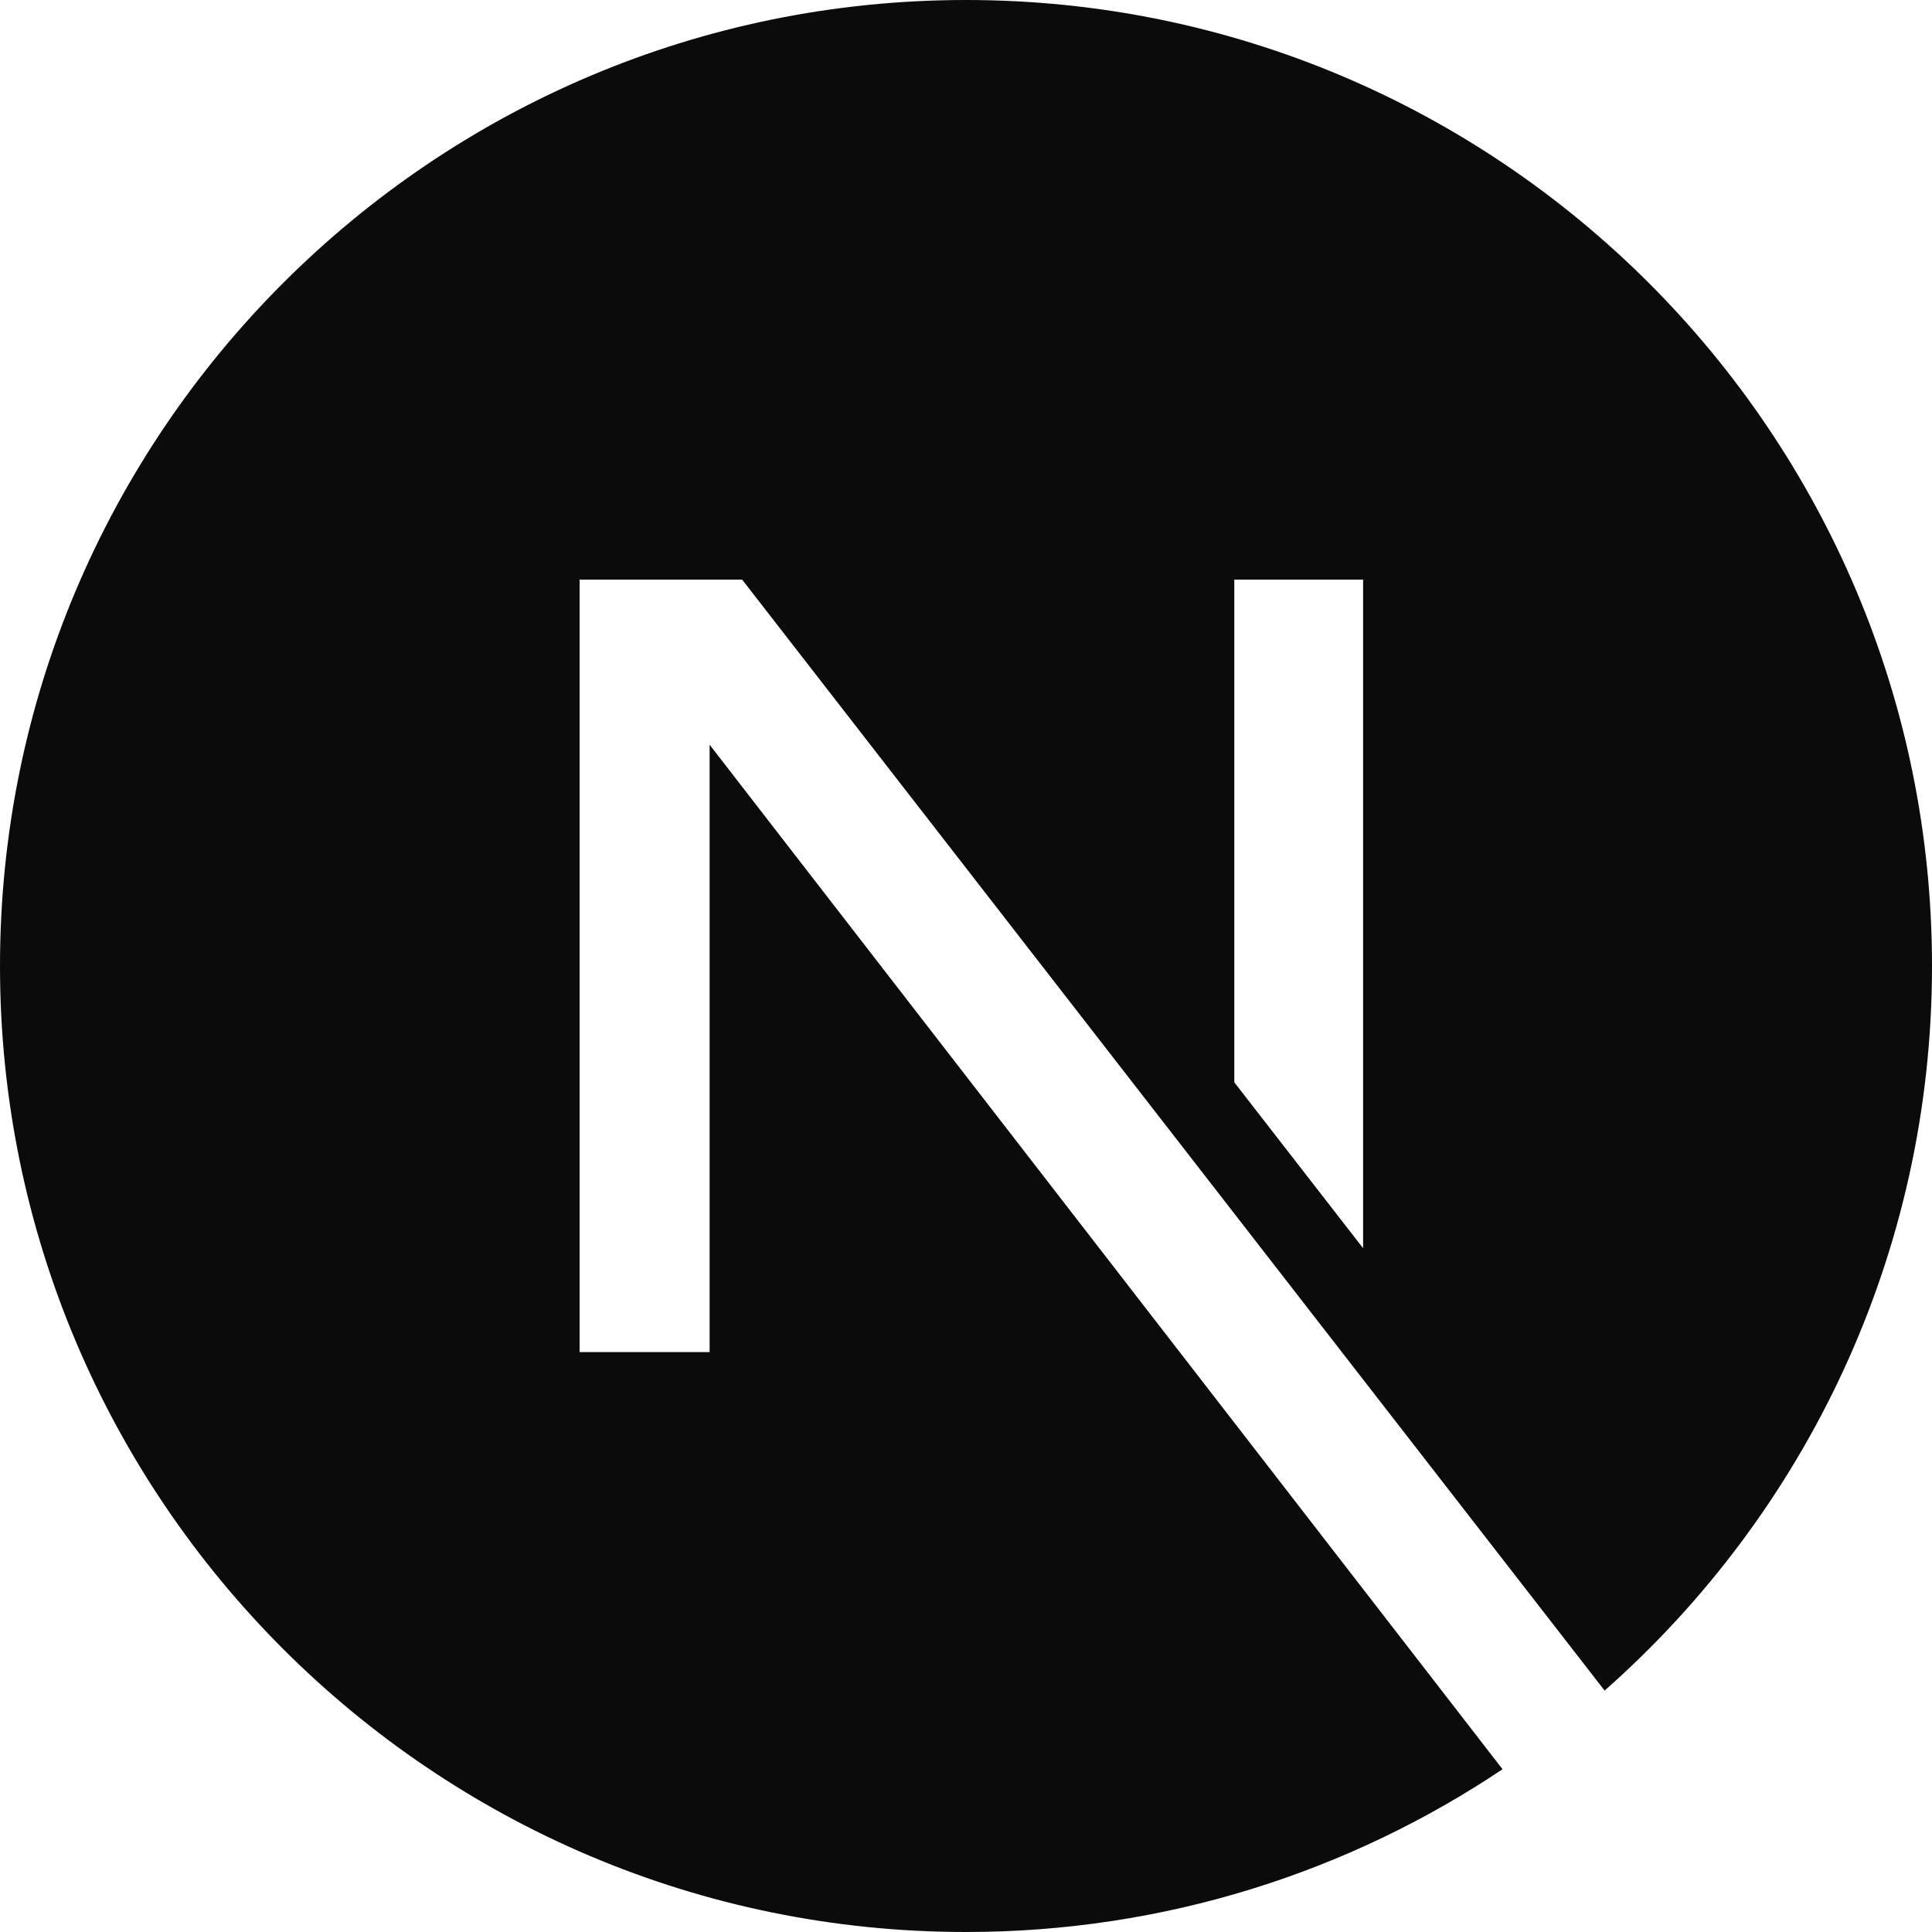
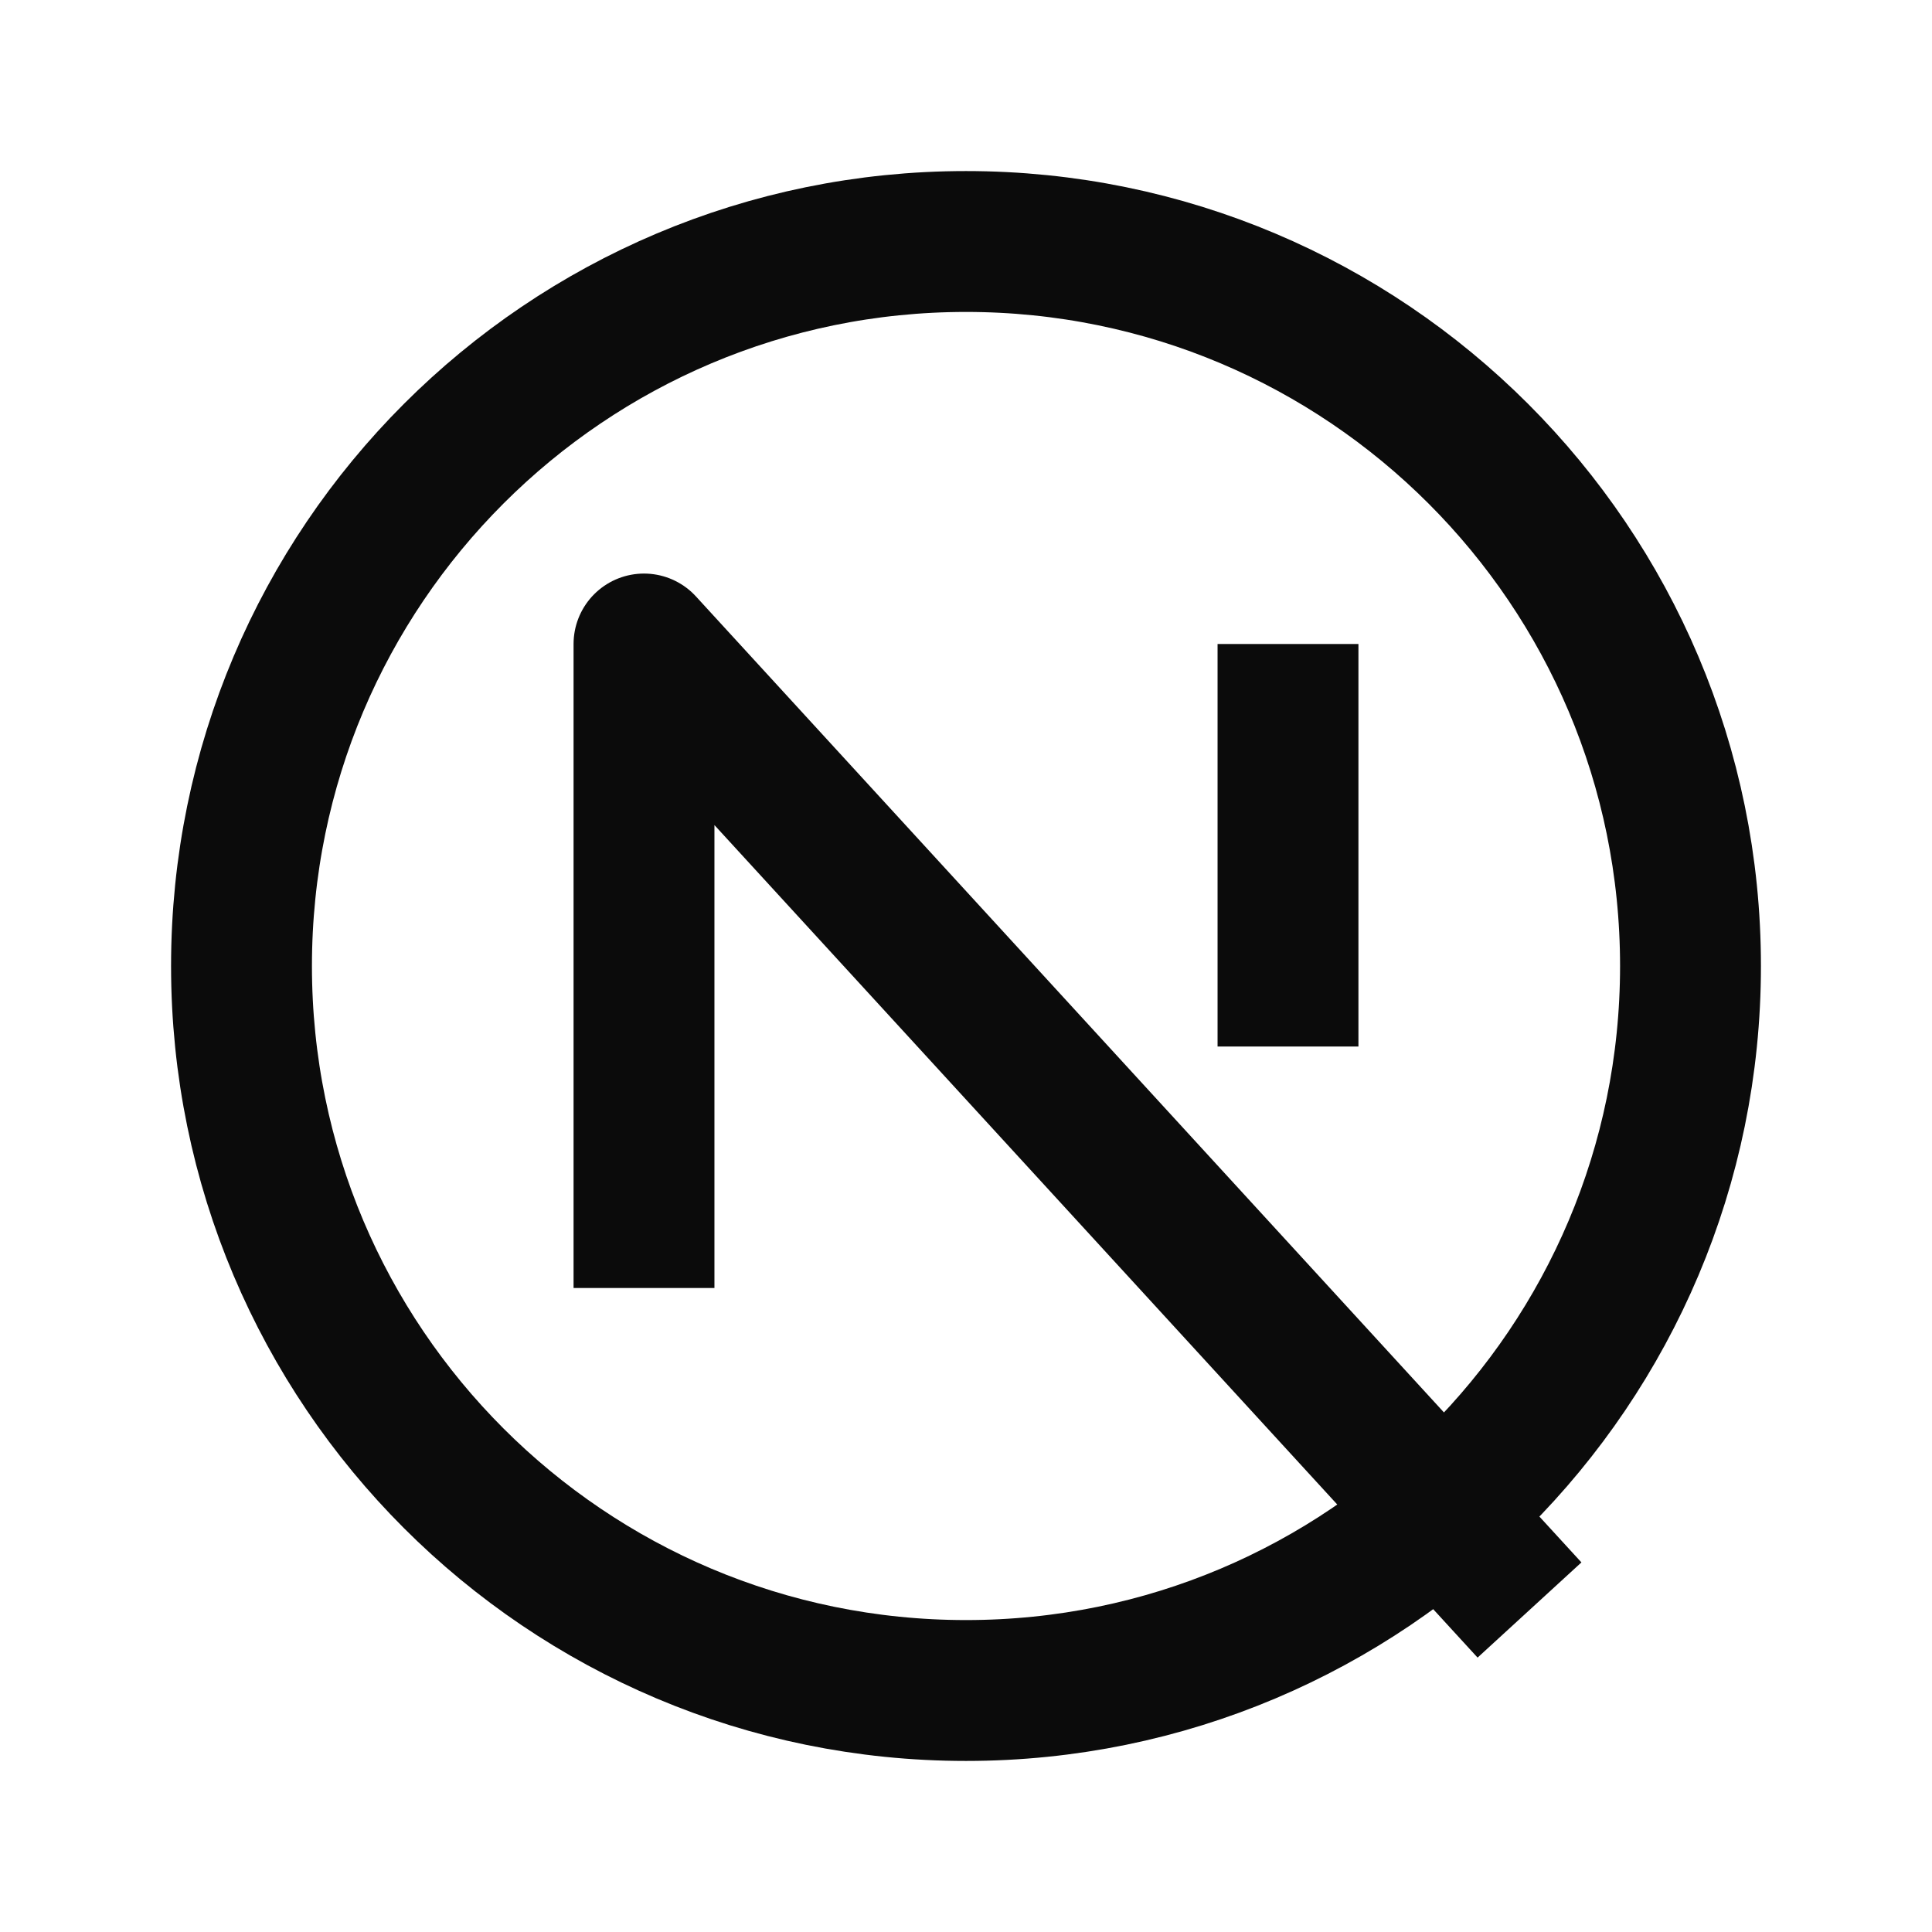
<svg xmlns="http://www.w3.org/2000/svg" viewBox="0 0 24 24" width="24" height="24" fill="#0B0B0B" color="#0B0B0B">
-   <path d="M18.665 21.978C16.758 23.255 14.465 24 12 24 5.377 24 0 18.623 0 12S5.377 0 12 0s12 5.377 12 12c0 3.583-1.574 6.801-4.067 9.001L9.219 7.2H7.2v9.596h1.615V9.251l9.85 12.727Zm-3.332-8.533 1.6 2.061V7.2h-1.6v6.245Z" />
+   <path d="M21 12A9 9 0 1 1 3 12A9 9 0 1 1 21 12Z" fill="none" stroke="currentColor" stroke-width="1.75" stroke-linecap="butt" stroke-linejoin="round" />
+   <path d="M8 16V8L19 20M16 8V13" fill="none" stroke="currentColor" stroke-width="1.75" stroke-linecap="butt" stroke-linejoin="round" />
</svg>
